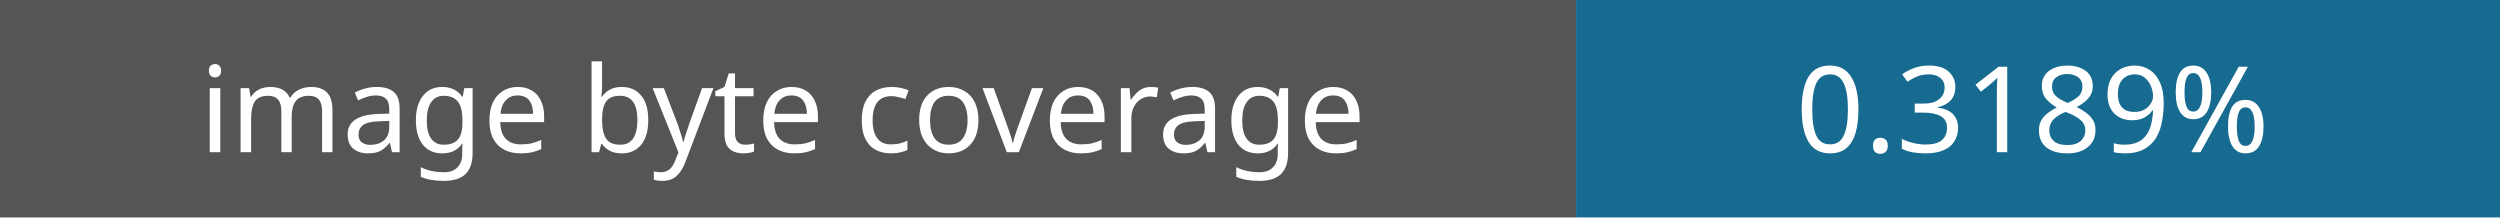
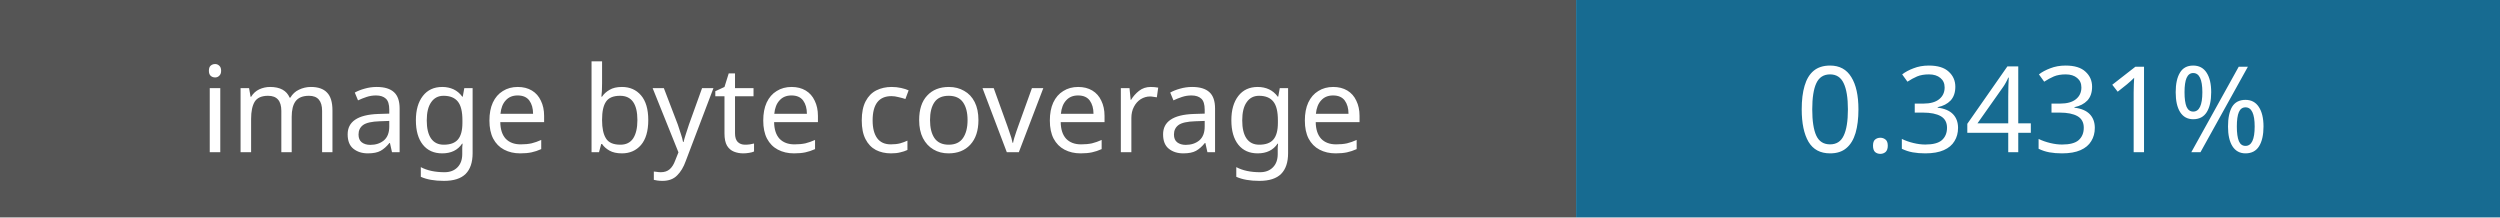
- <svg xmlns="http://www.w3.org/2000/svg" width="230" height="20" role="img" aria-label="Image coverage: 0.3189%">
+ <svg xmlns="http://www.w3.org/2000/svg" width="230" height="20" role="img" aria-label="Image coverage: 0.3431%">
  <rect width="145" height="20" fill="#555" />
  <rect x="145" width="85" height="20" fill="#176b91" />
  <g fill="#fff" font-family="Verdana,sans-serif" font-size="11" text-anchor="middle">
    <text x="72" y="14">image byte coverage</text>
-     <text x="187" y="14">0.3189%</text>
+     <text x="187" y="14">0.3431%</text>
  </g>
</svg>
